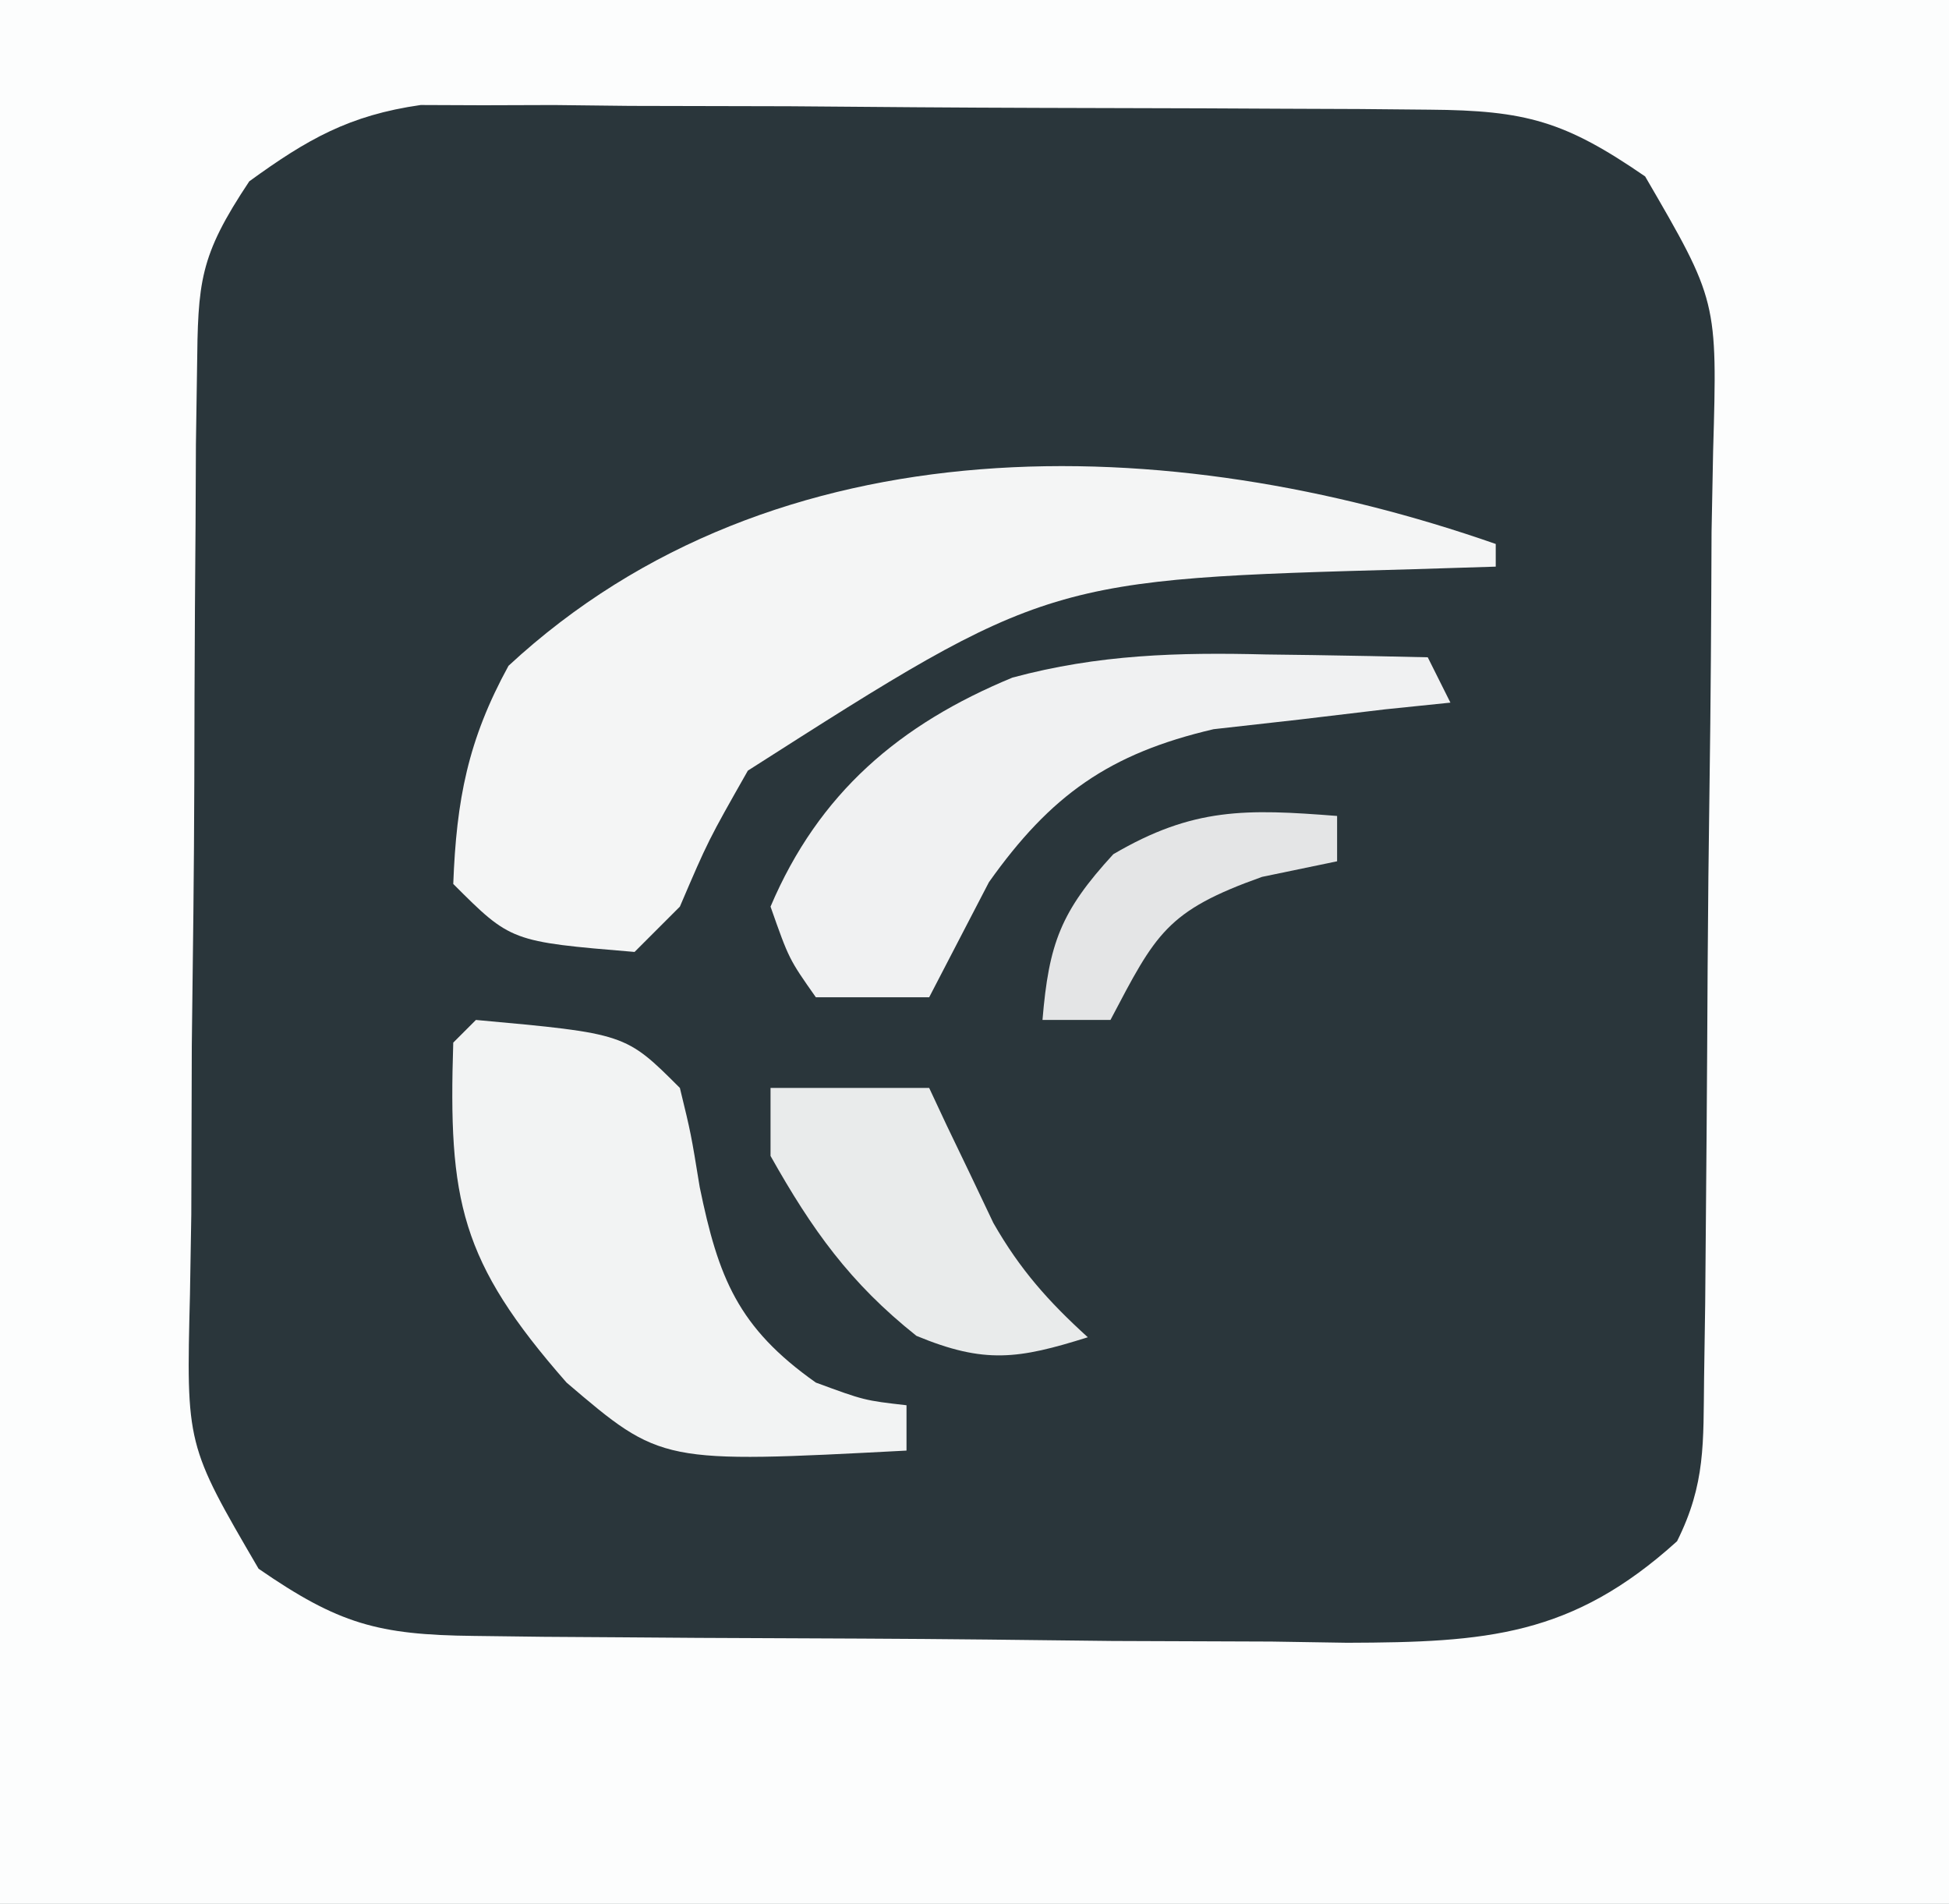
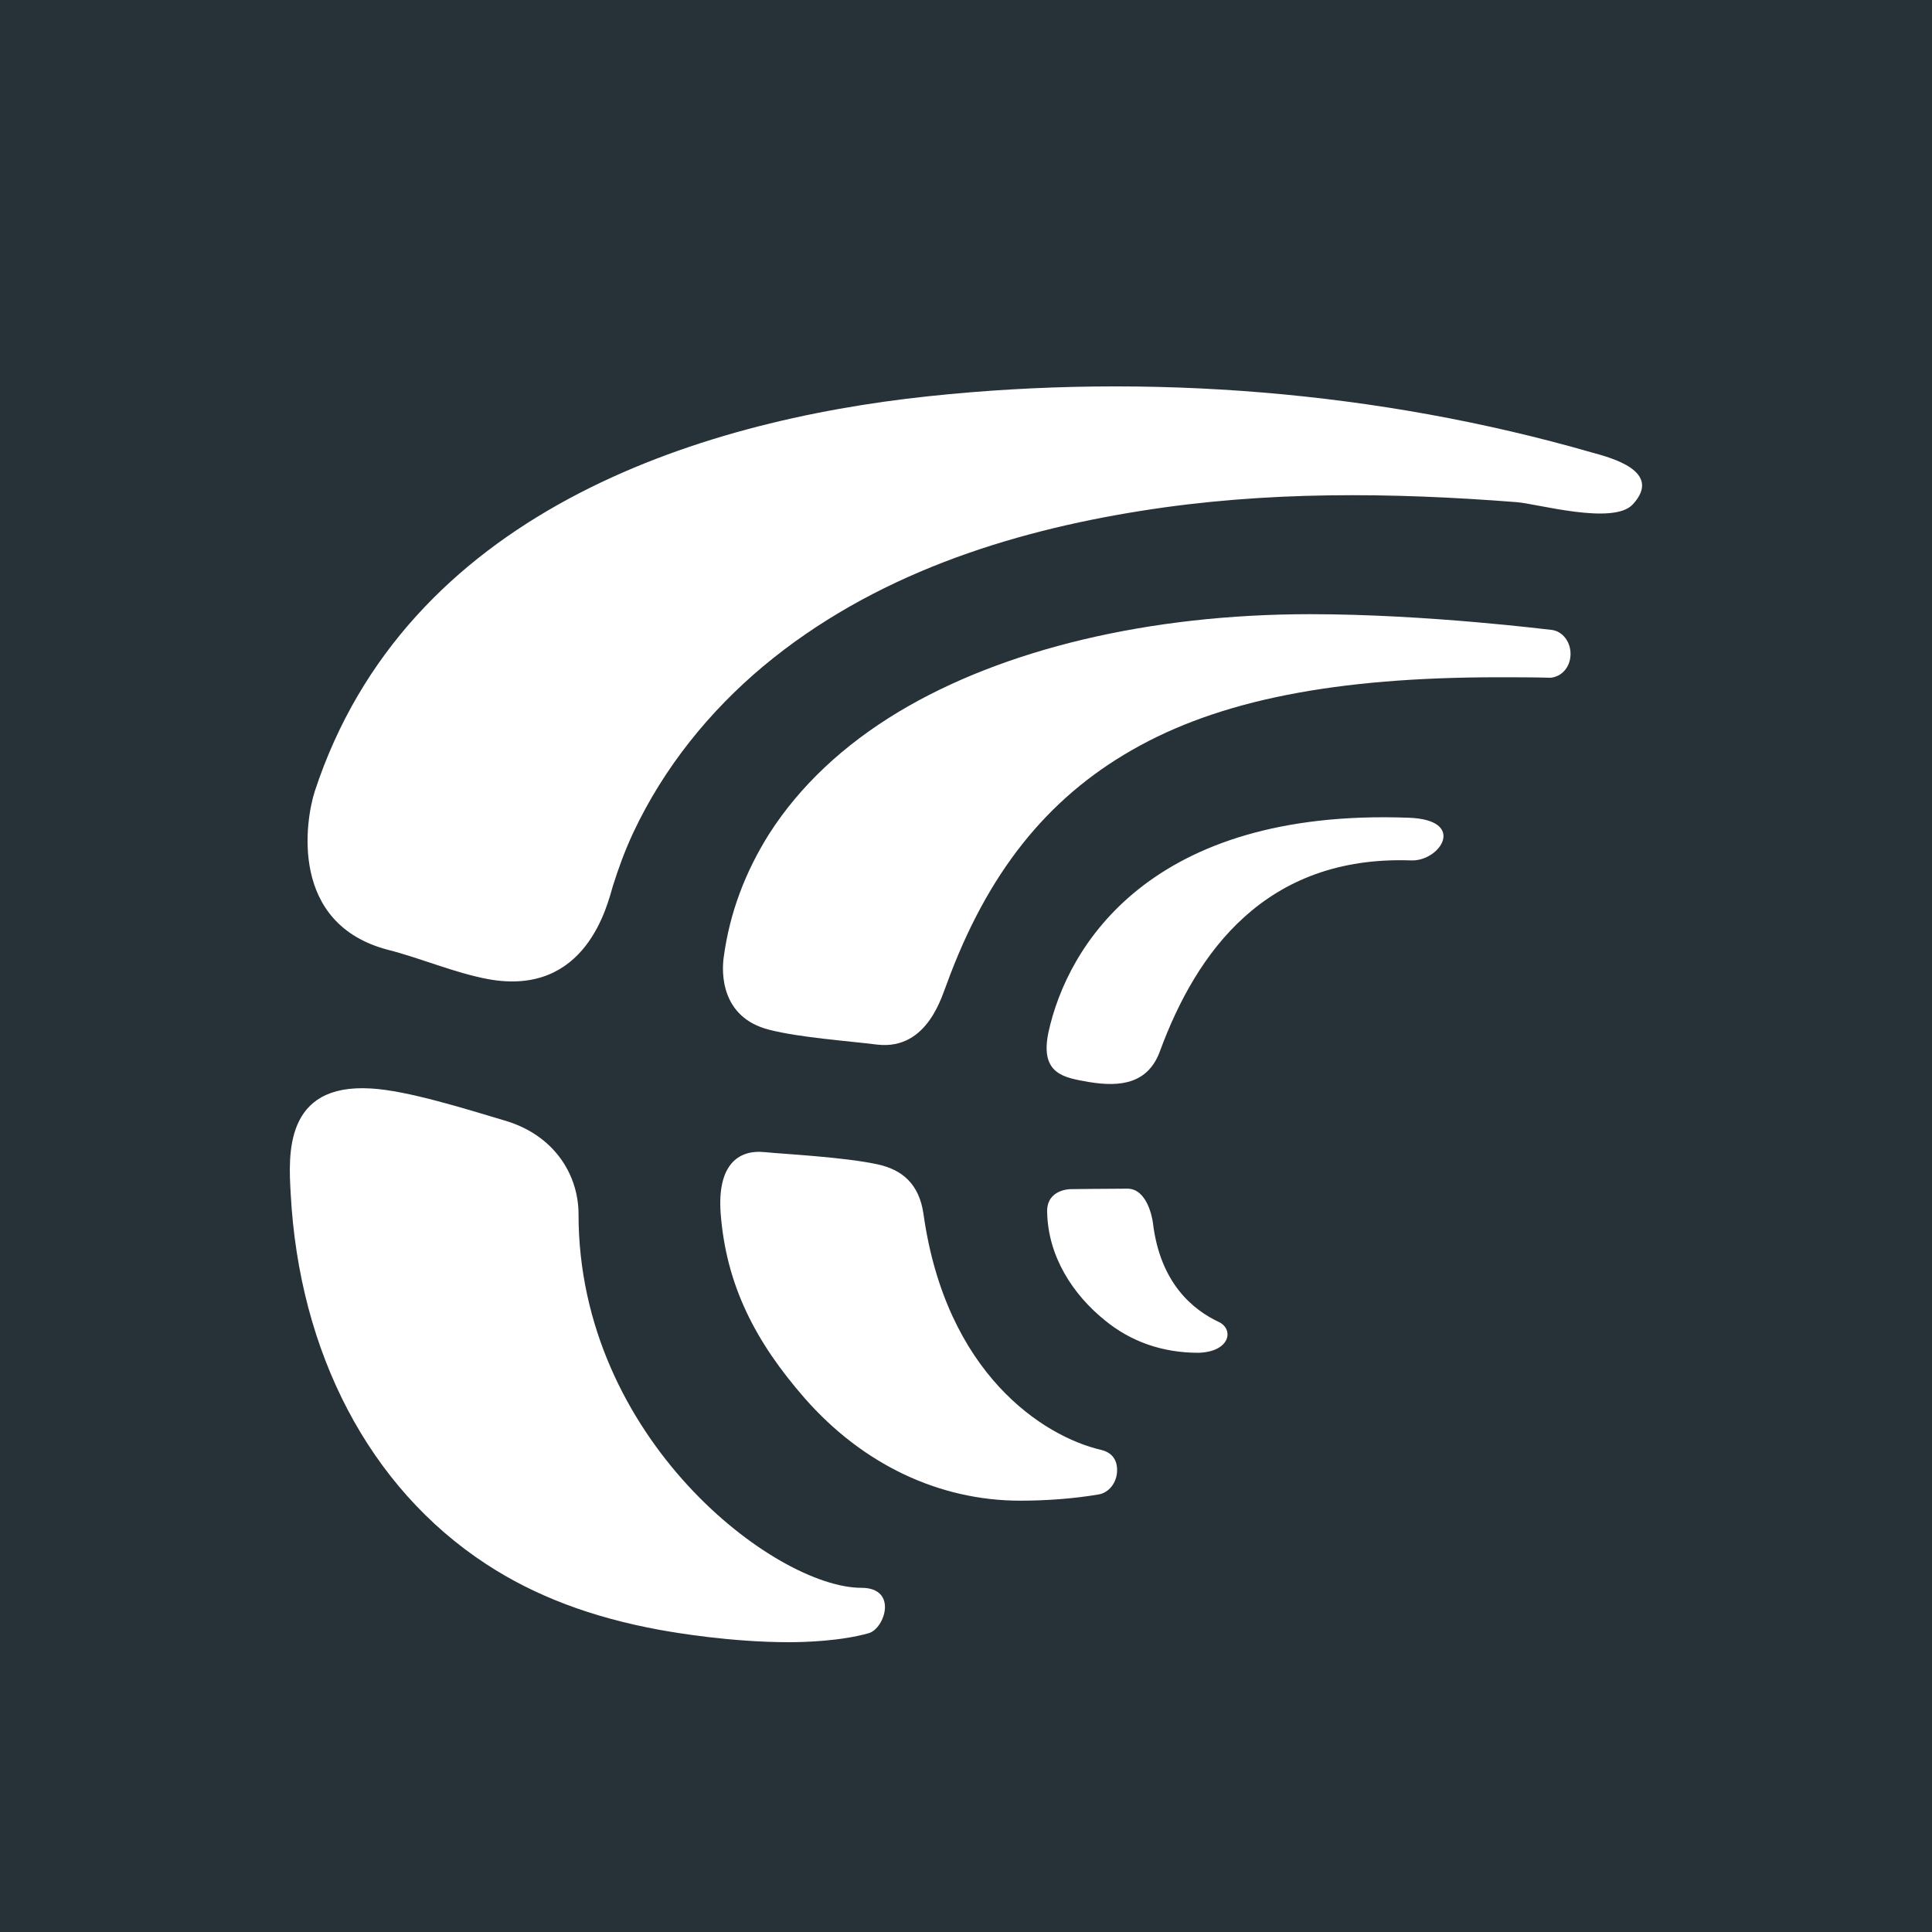
- <svg xmlns="http://www.w3.org/2000/svg" version="1.1" width="86" height="84">
-   <path d="M0 0 C28.38 0 56.76 0 86 0 C86 27.72 86 55.44 86 84 C57.62 84 29.24 84 0 84 C0 56.28 0 28.56 0 0 Z " fill="#2A363B" transform="translate(0,0)" />
-   <path d="M0 0 C28.38 0 56.76 0 86 0 C86 27.72 86 55.44 86 84 C57.62 84 29.24 84 0 84 C0 56.28 0 28.56 0 0 Z M11 8 C8.783 11.326 8.737 12.428 8.694 16.31 C8.678 17.395 8.662 18.48 8.645 19.597 C8.64 20.769 8.634 21.941 8.629 23.148 C8.62 24.353 8.611 25.558 8.602 26.799 C8.587 29.349 8.578 31.9 8.574 34.45 C8.563 38.353 8.513 42.254 8.463 46.156 C8.453 48.633 8.446 51.109 8.441 53.586 C8.422 54.754 8.402 55.922 8.382 57.125 C8.216 63.742 8.216 63.742 11.41 69.213 C14.94 71.648 16.667 72.131 20.905 72.177 C22.438 72.196 22.438 72.196 24.001 72.216 C25.109 72.223 26.217 72.231 27.359 72.238 C29.065 72.25 29.065 72.25 30.805 72.263 C33.216 72.277 35.627 72.287 38.038 72.295 C41.721 72.312 45.403 72.356 49.086 72.4 C51.427 72.411 53.768 72.419 56.109 72.426 C57.21 72.443 58.31 72.461 59.443 72.479 C65.589 72.461 69.362 72.196 74 68 C75.269 65.462 75.155 63.645 75.193 60.803 C75.217 59.176 75.217 59.176 75.242 57.516 C75.286 52.552 75.327 47.589 75.35 42.625 C75.367 40.005 75.394 37.386 75.432 34.766 C75.487 30.993 75.509 27.222 75.523 23.449 C75.557 21.693 75.557 21.693 75.592 19.901 C75.783 13.27 75.783 13.27 72.592 7.784 C69.05 5.346 67.33 4.871 63.079 4.839 C62.054 4.829 61.029 4.82 59.973 4.81 C58.862 4.806 57.751 4.801 56.605 4.797 C54.896 4.788 54.896 4.788 53.152 4.78 C50.737 4.77 48.322 4.764 45.907 4.76 C42.213 4.75 38.52 4.719 34.826 4.688 C32.482 4.681 30.137 4.676 27.793 4.672 C26.688 4.66 25.582 4.647 24.443 4.634 C23.409 4.637 22.375 4.64 21.309 4.644 C20.403 4.64 19.496 4.636 18.562 4.633 C15.413 5.084 13.563 6.139 11 8 Z " fill="#FCFDFD" transform="translate(0,0)" />
-   <path d="M0 0 C0 0.33 0 0.66 0 1 C-1.792 1.056 -1.792 1.056 -3.621 1.113 C-19.774 1.556 -19.774 1.556 -33 10 C-34.751 13.083 -34.751 13.083 -36 16 C-36.66 16.66 -37.32 17.32 -38 18 C-43.455 17.545 -43.455 17.545 -46 15 C-45.86 11.287 -45.353 8.644 -43.562 5.375 C-31.766 -5.558 -14.37 -5.019 0 0 Z " fill="#F4F5F5" transform="translate(66,24)" />
-   <path d="M0 0 C6.6 0.6 6.6 0.6 9 3 C9.492 5.023 9.492 5.023 9.875 7.375 C10.696 11.364 11.555 13.569 15 16 C17.138 16.787 17.138 16.787 19 17 C19 17.66 19 18.32 19 19 C8.182 19.567 8.182 19.567 4 16 C-0.709 10.636 -1.221 7.961 -1 1 C-0.67 0.67 -0.34 0.34 0 0 Z " fill="#F2F3F3" transform="translate(21,45)" />
-   <path d="M0 0 C1.033 0.014 1.033 0.014 2.086 0.027 C3.766 0.051 5.445 0.087 7.125 0.125 C7.455 0.785 7.785 1.445 8.125 2.125 C7.172 2.223 6.22 2.321 5.238 2.422 C3.984 2.571 2.73 2.721 1.438 2.875 C0.196 3.014 -1.045 3.153 -2.324 3.297 C-6.924 4.37 -9.513 6.205 -12.238 10.047 C-12.552 10.65 -12.865 11.253 -13.188 11.875 C-13.744 12.947 -14.301 14.02 -14.875 15.125 C-16.525 15.125 -18.175 15.125 -19.875 15.125 C-21.062 13.438 -21.062 13.438 -21.875 11.125 C-19.746 6.115 -16.183 3.079 -11.199 1.02 C-7.403 -0.002 -3.893 -0.098 0 0 Z " fill="#F0F1F2" transform="translate(55.875,28.875)" />
-   <path d="M0 0 C2.31 0 4.62 0 7 0 C7.254 0.543 7.508 1.085 7.77 1.645 C8.114 2.36 8.458 3.075 8.812 3.812 C9.149 4.52 9.485 5.228 9.832 5.957 C11.006 8.011 12.256 9.416 14 11 C10.931 11.964 9.451 12.187 6.438 10.938 C3.505 8.606 1.832 6.257 0 3 C0 2.01 0 1.02 0 0 Z " fill="#E9EBEB" transform="translate(34,48)" />
-   <path d="M0 0 C0 0.66 0 1.32 0 2 C-1.093 2.227 -2.186 2.454 -3.312 2.688 C-7.537 4.191 -7.996 5.193 -10 9 C-10.99 9 -11.98 9 -13 9 C-12.719 5.628 -12.196 4.214 -9.875 1.688 C-6.352 -0.38 -4.019 -0.315 0 0 Z " fill="#E4E5E6" transform="translate(59,36)" />
+ <svg xmlns="http://www.w3.org/2000/svg" width="20" height="20" viewBox="0 0 20 20" fill="none">
+   <rect width="20" height="20" fill="#263238" />
+   <g clip-path="url(#clip0_1833_39)">
+     <path d="M12.406 14.004C12.036 14.004 11.706 13.89 11.434 13.665C11.108 13.401 10.848 13.008 10.84 12.544C10.835 12.31 11.082 12.31 11.082 12.31C11.082 12.31 11.482 12.305 11.676 12.305C11.869 12.31 11.926 12.589 11.935 12.659C12.01 13.287 12.353 13.561 12.617 13.685C12.776 13.76 12.736 13.994 12.406 14.004ZM9.084 10.814C8.759 10.774 8.275 10.74 7.963 10.66C7.457 10.532 7.47 10.061 7.492 9.908C7.554 9.447 7.716 9.022 7.967 8.625C8.279 8.14 8.728 7.714 9.304 7.368C10.386 6.719 11.899 6.358 13.562 6.358C14.78 6.358 16.051 6.521 16.065 6.521C16.179 6.536 16.263 6.65 16.258 6.779C16.254 6.907 16.166 7.006 16.051 7.016C15.867 7.011 15.686 7.011 15.515 7.011C13.821 7.011 12.616 7.249 11.719 7.764C10.835 8.269 10.219 9.041 9.801 10.185C9.757 10.284 9.612 10.873 9.084 10.814ZM10.562 15.535C9.722 15.535 8.93 15.159 8.33 14.474C7.823 13.894 7.517 13.308 7.46 12.558C7.425 12.067 7.635 11.897 7.919 11.927C8.116 11.947 8.729 11.977 9.079 12.052C9.341 12.107 9.516 12.258 9.56 12.568C9.792 14.219 10.798 14.869 11.398 15.009C11.503 15.034 11.568 15.104 11.564 15.229C11.56 15.349 11.481 15.45 11.376 15.47C11.109 15.515 10.829 15.535 10.562 15.535ZM8.168 17C7.572 17 6.989 16.902 6.822 16.871C6.121 16.742 5.533 16.52 5.029 16.189C3.824 15.399 3.096 14.005 3.009 12.353C2.987 11.96 2.939 11.212 3.842 11.268C4.214 11.289 4.806 11.475 5.222 11.599C5.739 11.749 5.989 12.162 5.989 12.57C5.989 14.898 8.028 16.437 8.917 16.437C9.299 16.437 9.159 16.861 8.992 16.907C8.698 16.99 8.321 17 8.168 17Z" fill="white" />
+     <path d="M5.053 10.136C4.701 10.07 4.357 9.919 4.022 9.834C2.986 9.567 3.163 8.486 3.259 8.19C4.203 5.319 7.196 4.358 9.611 4.102C11.885 3.86 14.265 4.046 16.482 4.685C16.663 4.735 17.223 4.876 16.901 5.223C16.698 5.439 15.909 5.213 15.698 5.198C14.398 5.097 13.111 5.082 11.815 5.288C10.444 5.505 9.034 5.952 7.901 6.897C7.354 7.355 6.874 7.938 6.552 8.627C6.468 8.808 6.402 8.989 6.345 9.17C6.288 9.361 6.072 10.322 5.053 10.136ZM10.853 10.689C11.047 9.791 11.909 8.367 14.579 8.465C15.191 8.485 14.911 8.917 14.609 8.907C13.099 8.853 12.384 9.86 12.008 10.881C11.888 11.21 11.612 11.259 11.267 11.2C11.025 11.156 10.762 11.126 10.853 10.689Z" fill="white" />
+   </g>
+   <defs>
+     <clipPath id="clip0_1833_39">
+       <rect width="14" height="13" fill="white" transform="translate(3 4)" />
+     </clipPath>
+   </defs>
</svg>
